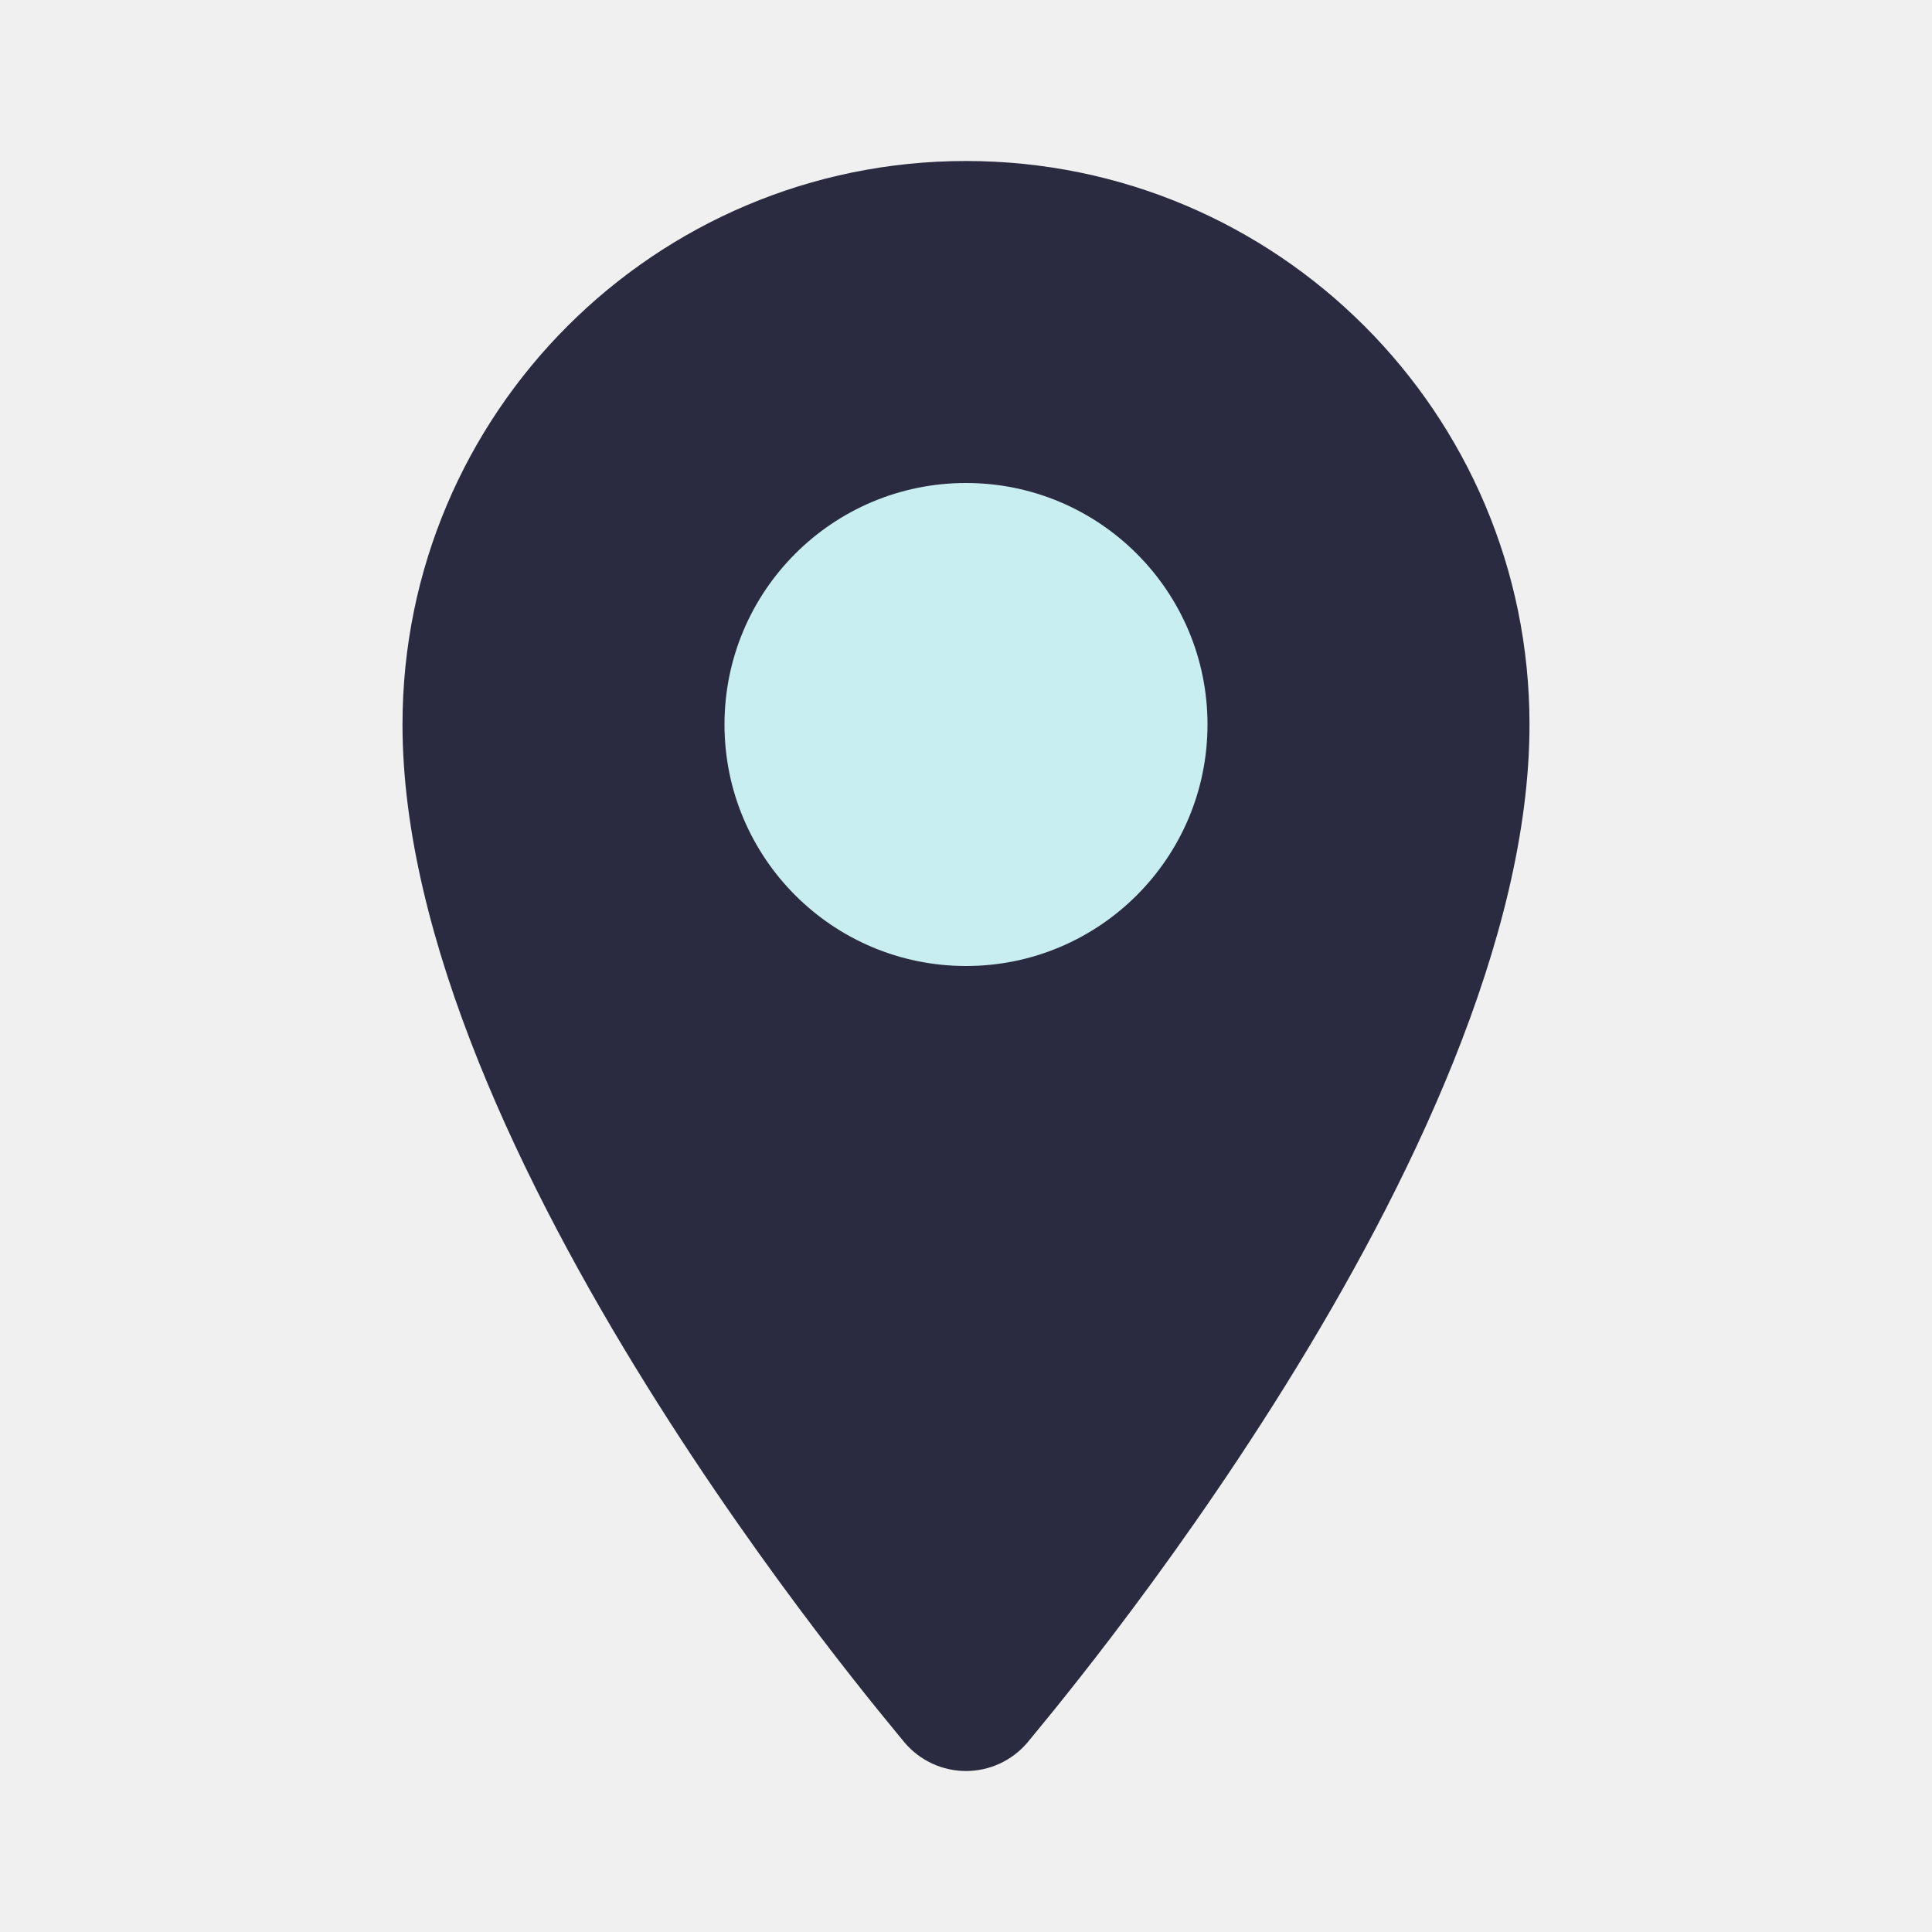
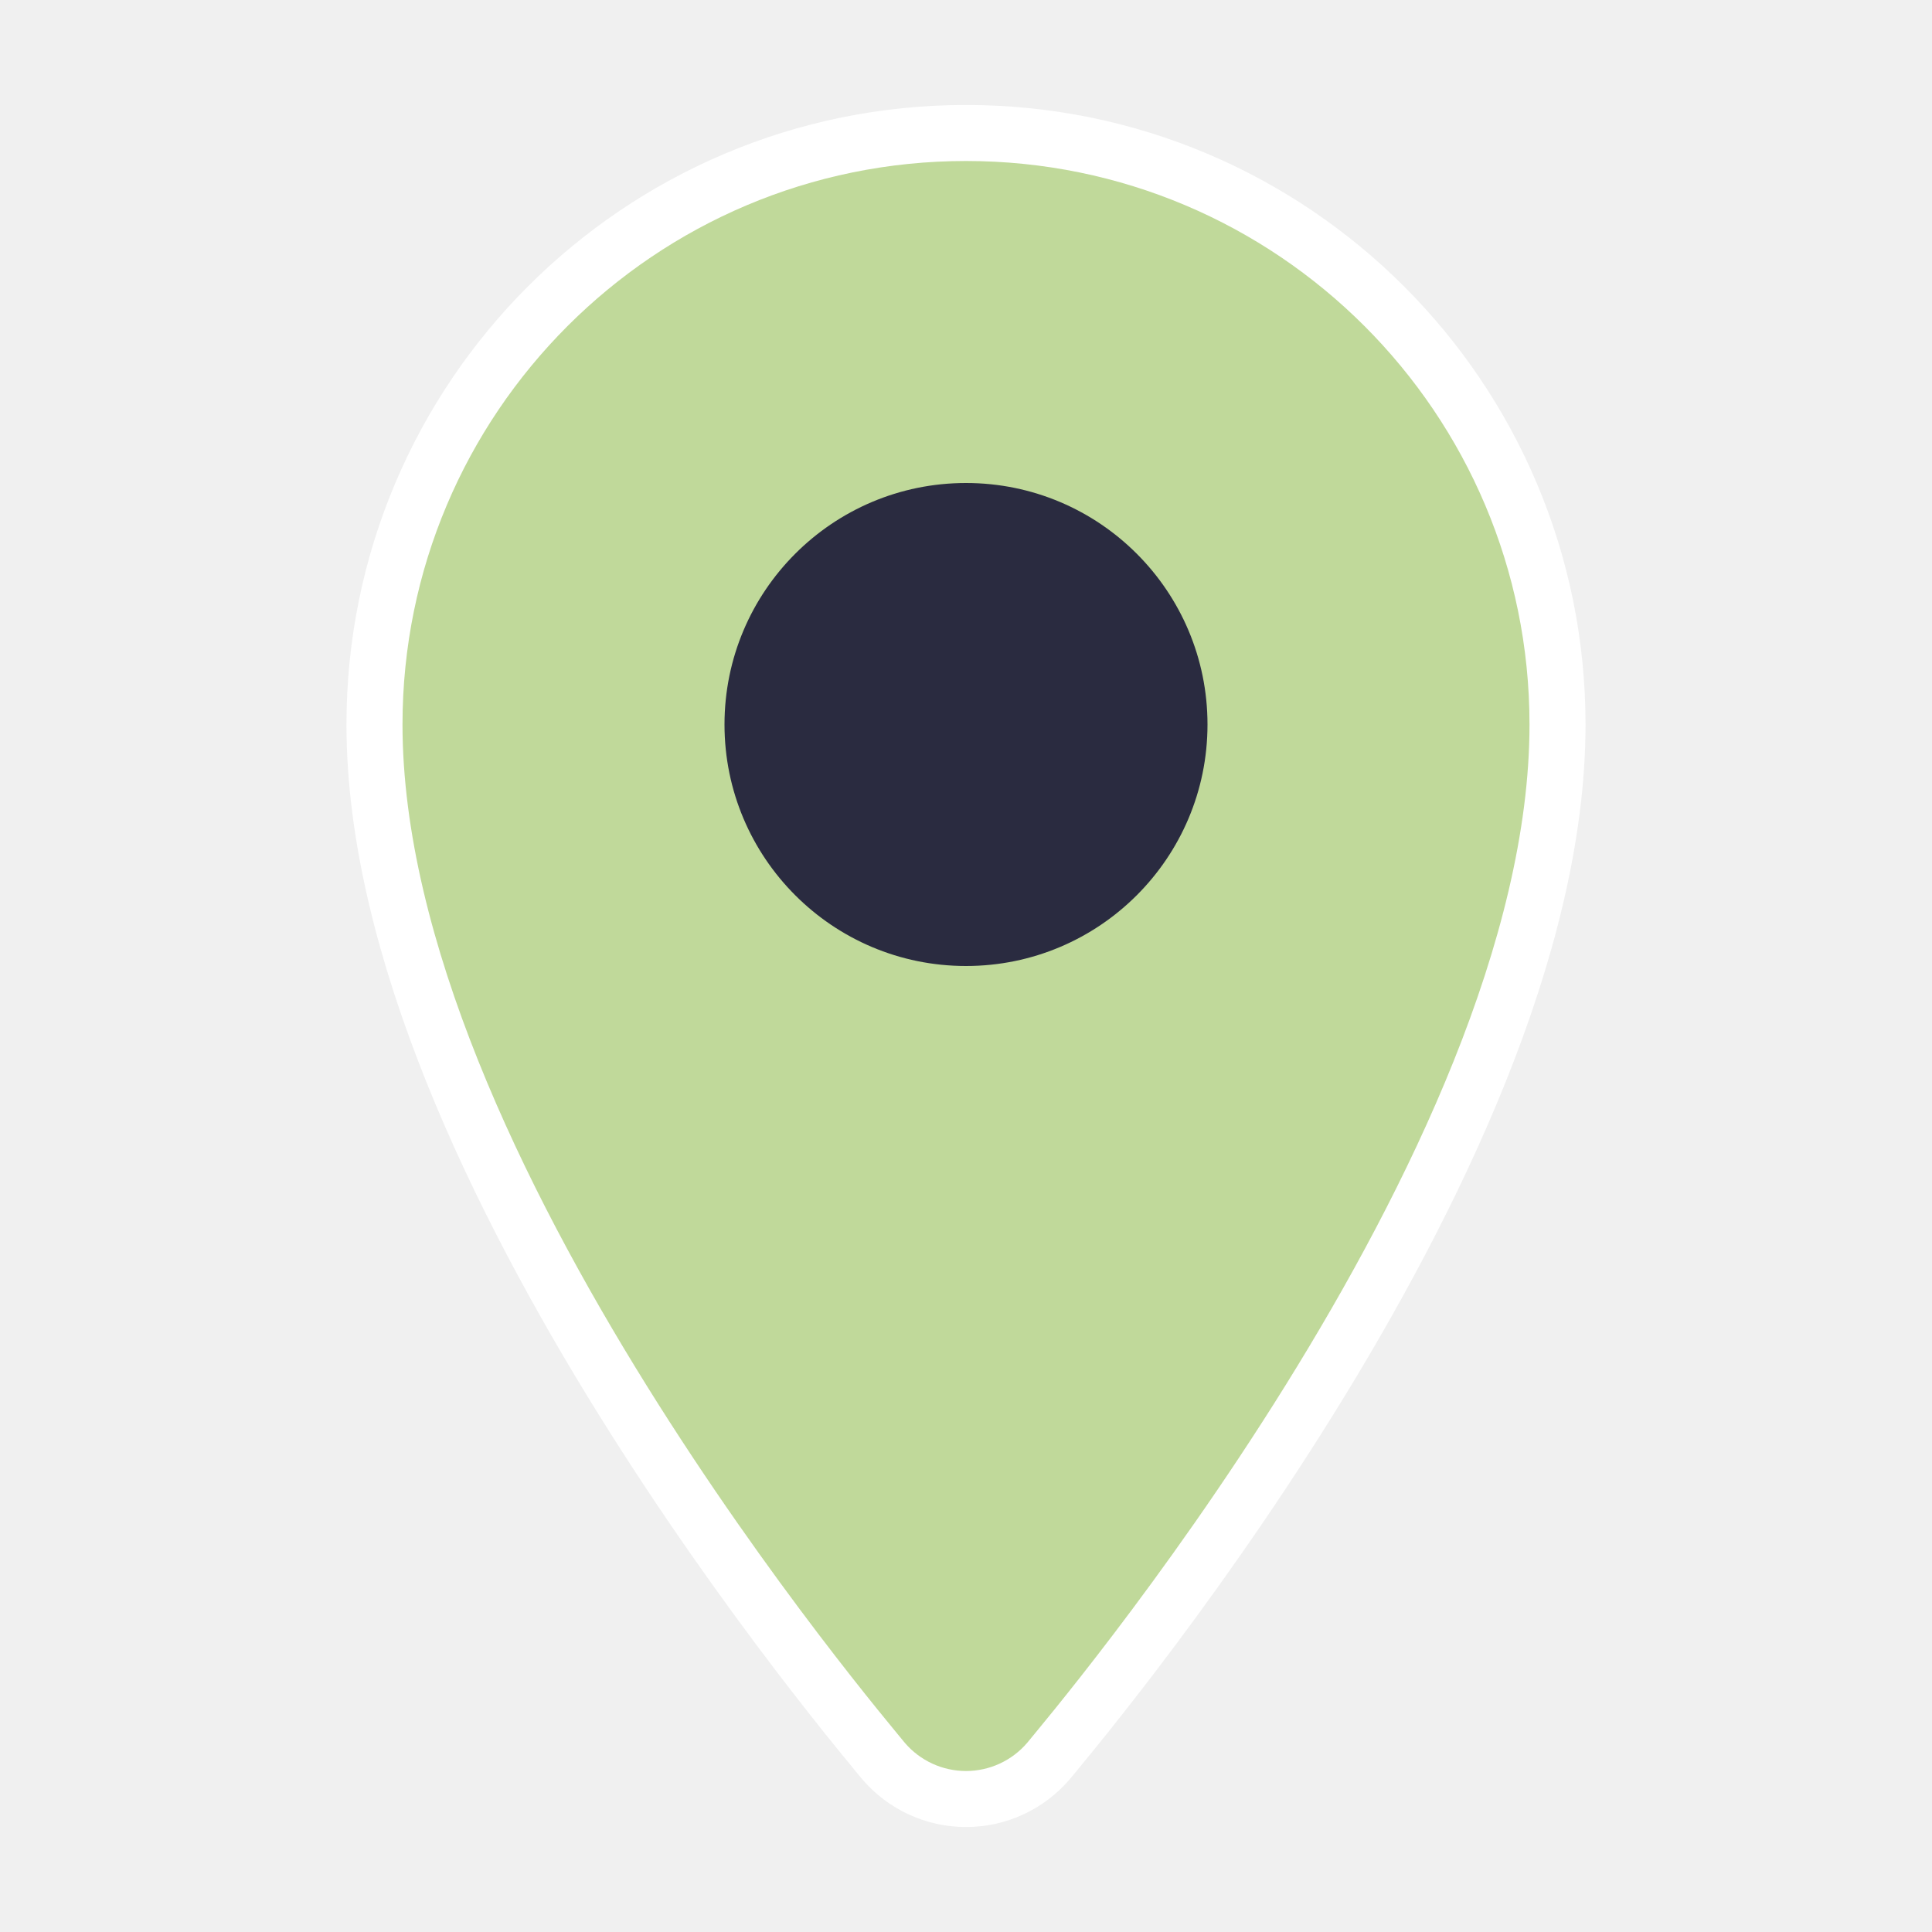
<svg xmlns="http://www.w3.org/2000/svg" fill="#000000" width="800px" height="800px" viewBox="0 0 24 24" id="place" data-name="Flat Color" class="icon flat-color">
  <g id="SVGRepo_bgCarrier" stroke-width="0" />
-   <g id="SVGRepo_tracerCarrier" stroke-linecap="round" stroke-linejoin="round" />
+   <g id="SVGRepo_tracerCarrier" stroke-linecap="round" stroke-linejoin="round" stroke="#ffffff" stroke-width="1.392">
+     <path id="primary" d="M12,2A7,7,0,0,0,5,9c0,5.32,6,12.35,6.24,12.65a1,1,0,0,0,1.52,0C13,21.35,19,14.32,19,9A7,7,0,0,0,12,2Z" style="fill: #C0D99A;" />
+     <circle id="secondary" cx="12" cy="9" r="3" style="fill: #2A2B40;" />
+   </g>
  <g id="SVGRepo_iconCarrier">
-     <path id="primary" d="M12,2A7,7,0,0,0,5,9c0,5.32,6,12.35,6.24,12.65a1,1,0,0,0,1.52,0C13,21.35,19,14.32,19,9A7,7,0,0,0,12,2Z" style="fill: #2A2B40;" />
-     <circle id="secondary" cx="12" cy="9" r="3" style="fill: #C9EEF2;" />
+     <path id="primary" d="M12,2A7,7,0,0,0,5,9c0,5.32,6,12.35,6.24,12.65a1,1,0,0,0,1.52,0C13,21.35,19,14.32,19,9A7,7,0,0,0,12,2Z" style="fill: #C0D99A;" />
+     <circle id="secondary" cx="12" cy="9" r="3" style="fill: #2A2B40;" />
  </g>
</svg>
